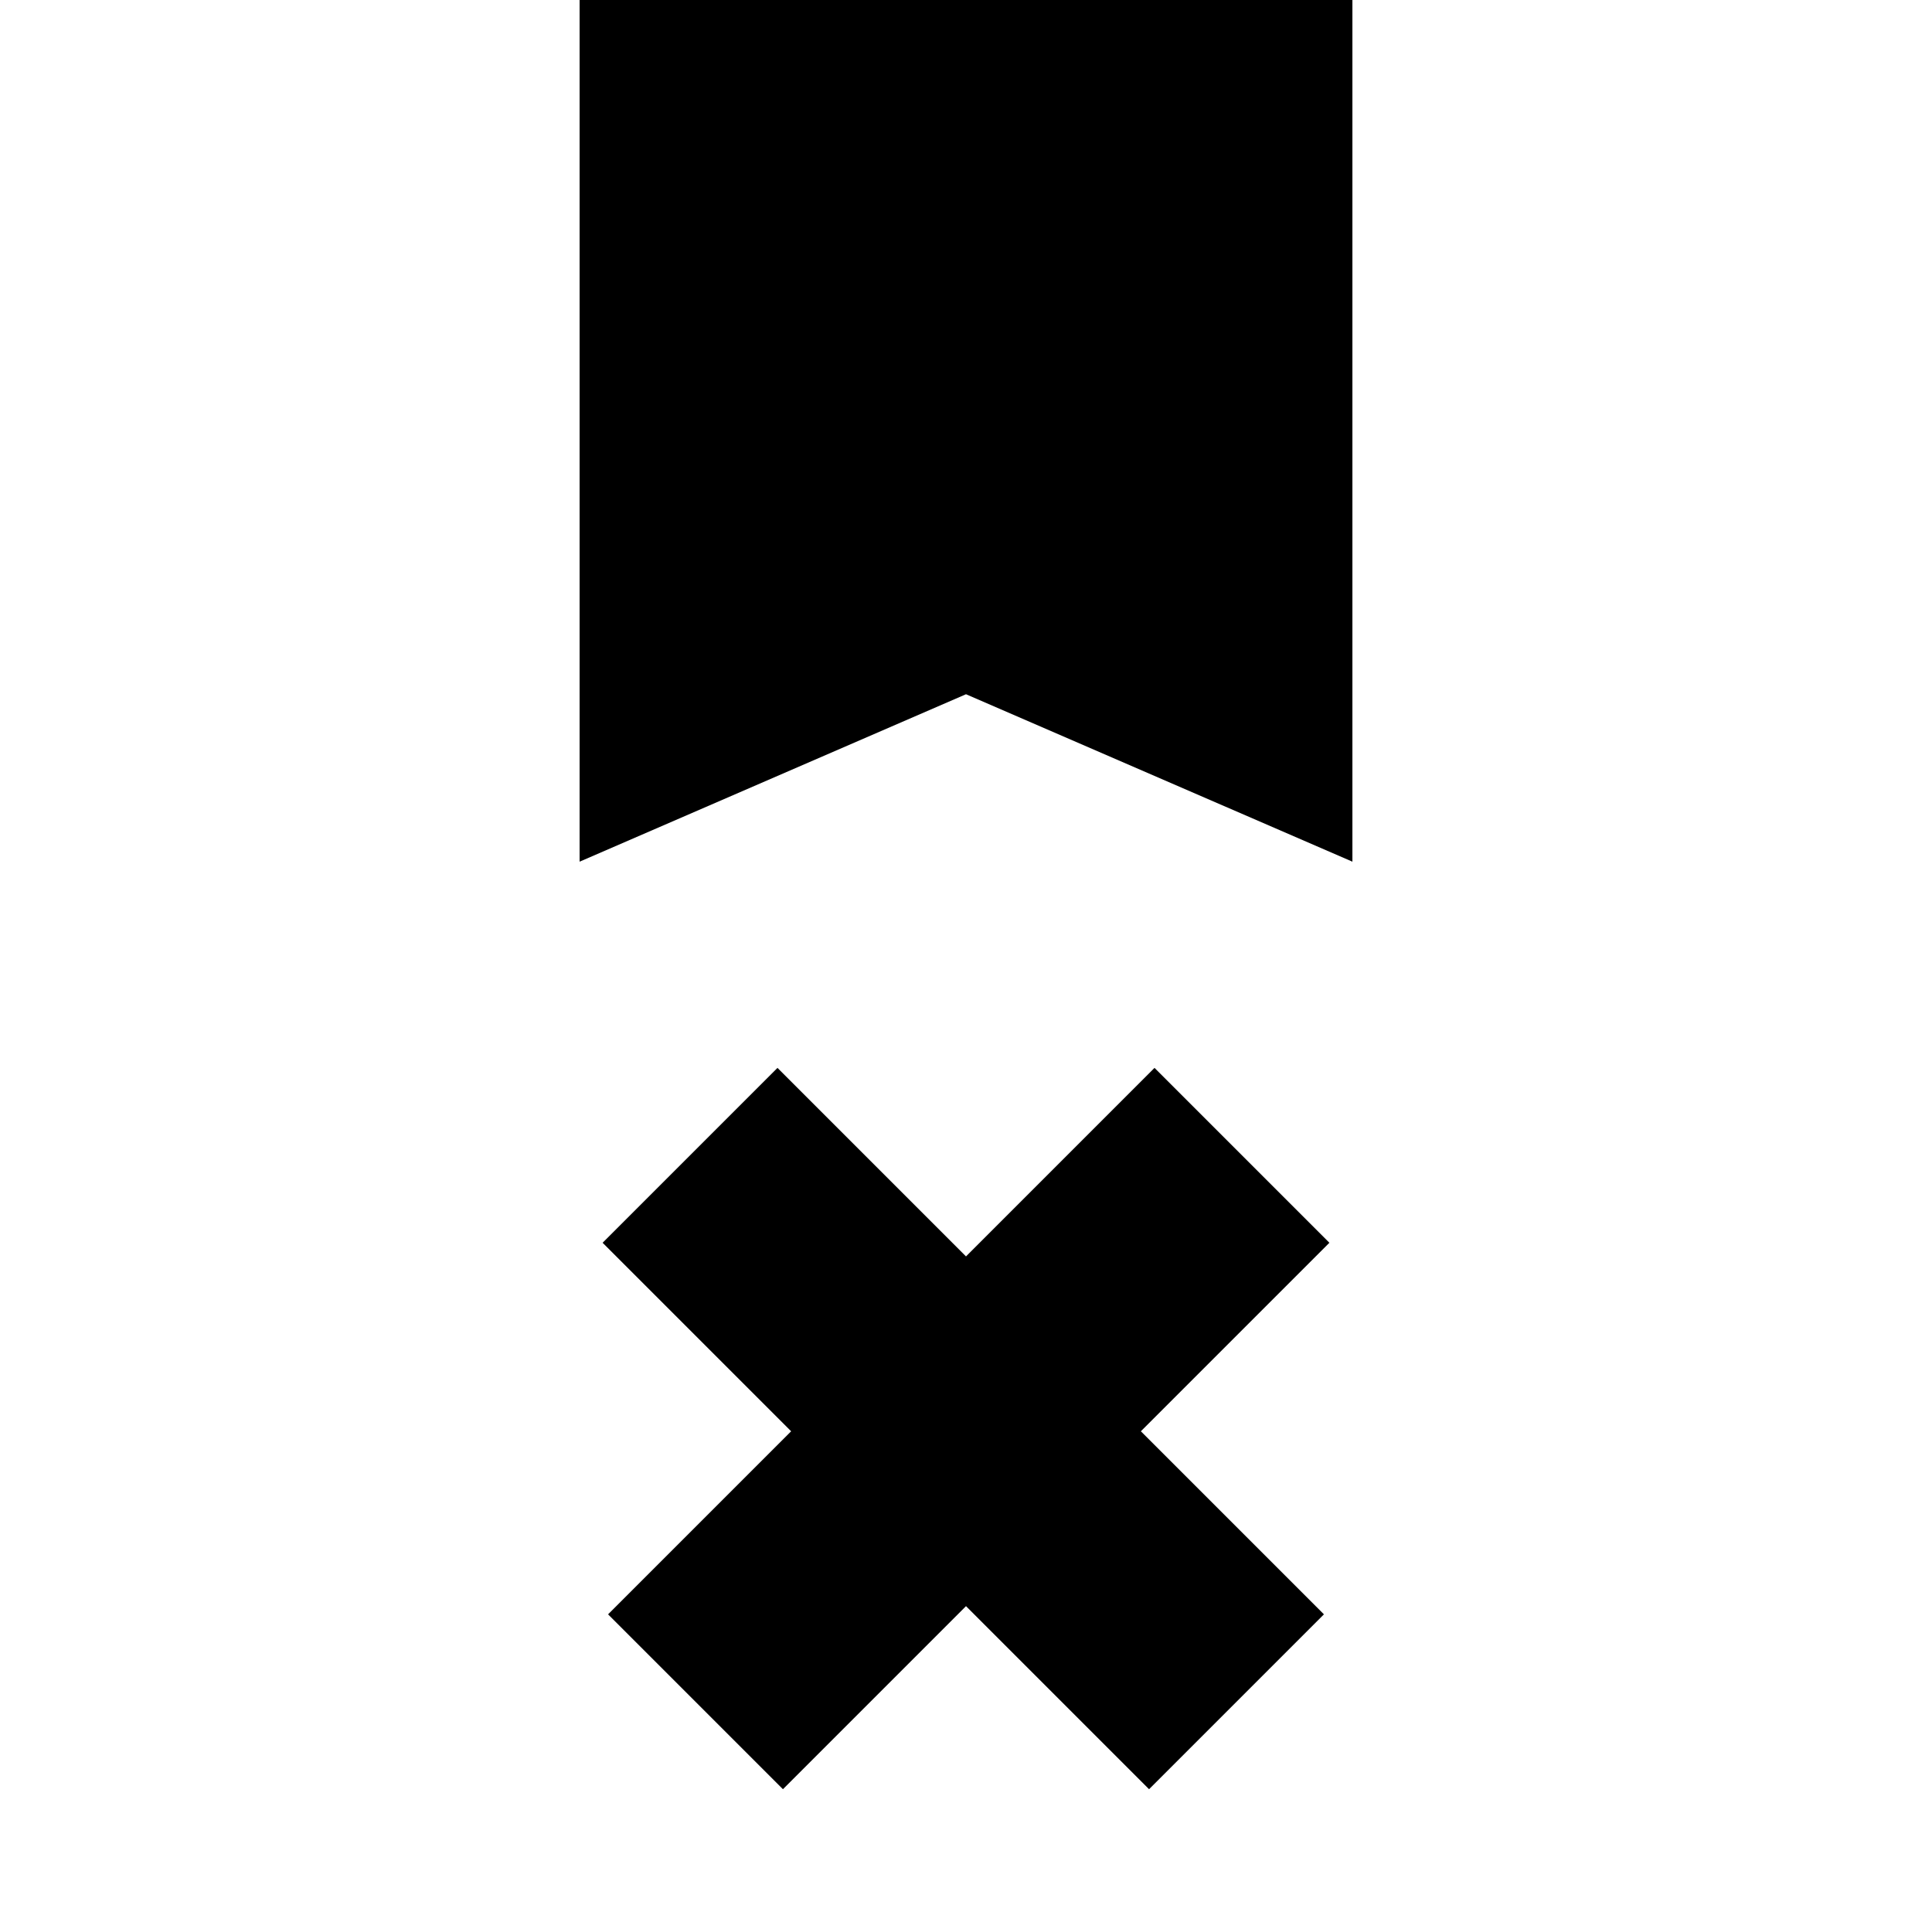
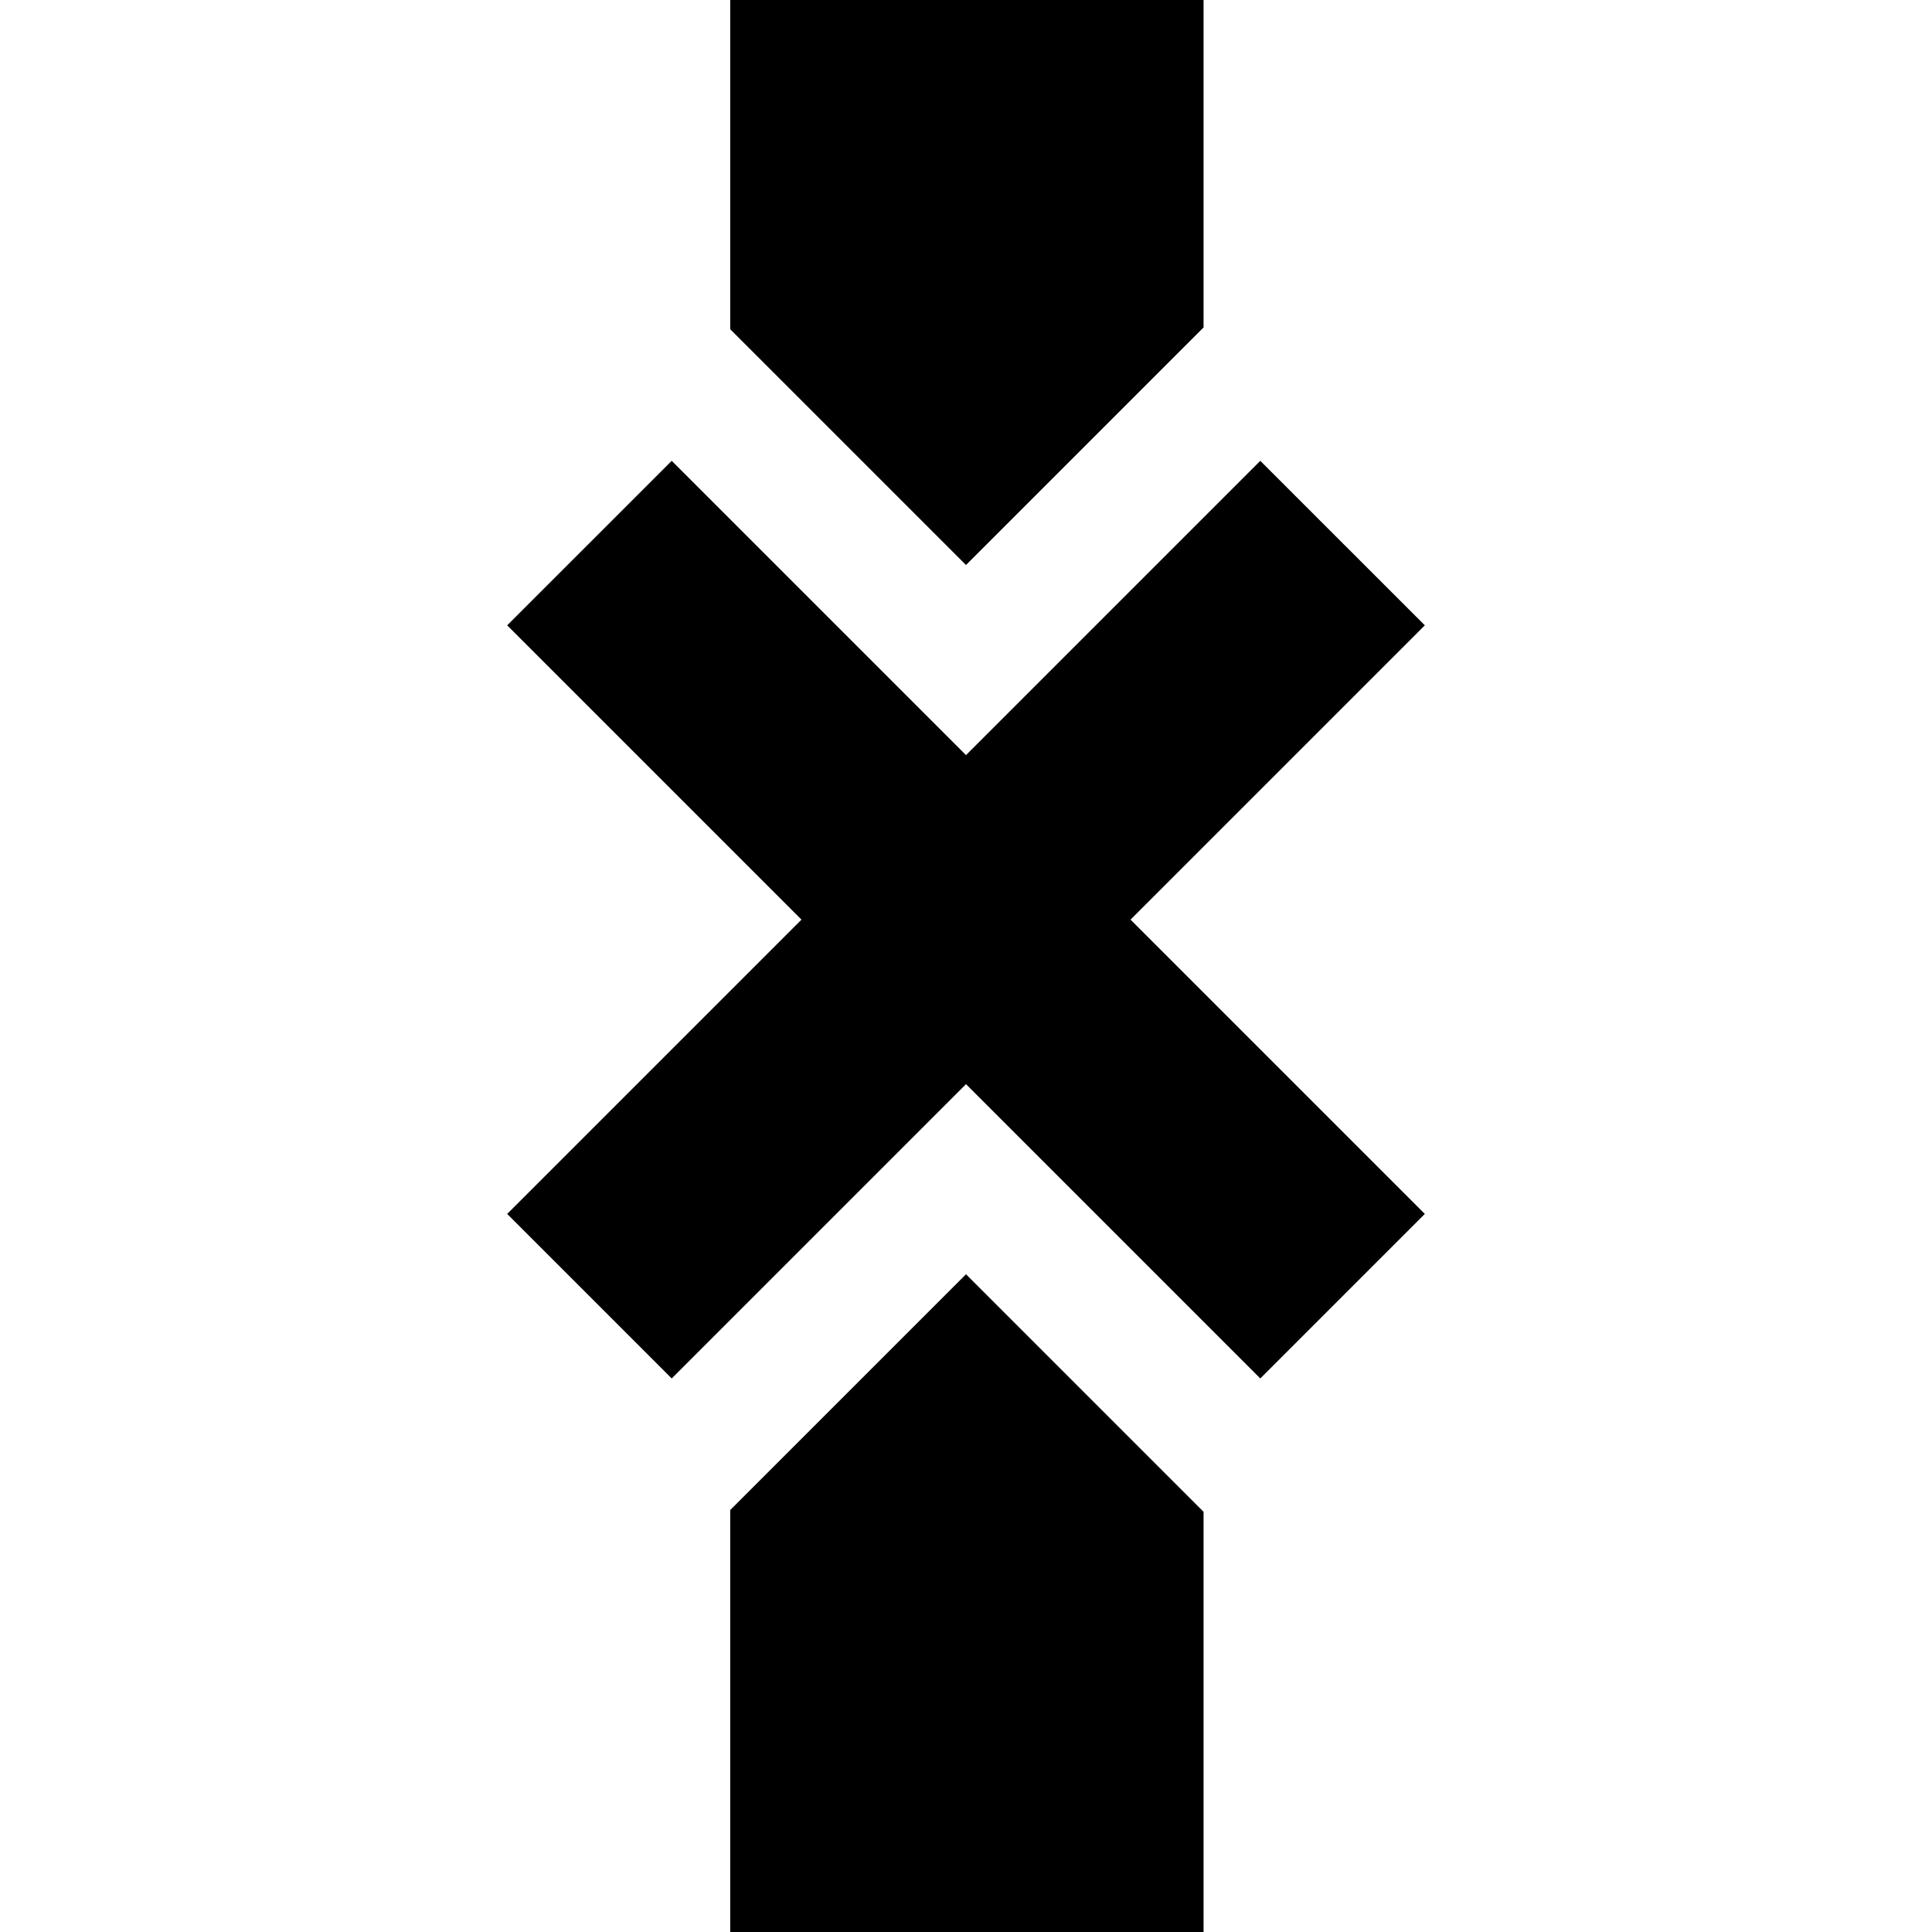
<svg xmlns="http://www.w3.org/2000/svg" version="1.1" id="Layer_1" x="0px" y="0px" width="500px" height="500px" viewBox="0 0 500 500" enable-background="new 0 0 500 500" xml:space="preserve">
-   <path d="M150,0.001l0,223l100-43.334L350,223V0L150,0.001z M298.79,276.369L250,325.159l-48.791-48.79l-45.255,45.255l48.791,48.79  l-47.376,47.377l45.255,45.255L250,415.669l47.375,47.377l45.256-45.255l-47.377-47.377l48.791-48.79L298.79,276.369z" />
+   <path d="M198.435,94.658L250,146.224l51.564-51.566l9.916-9.915V0h-122.5v85.204L198.435,94.658z M311.48,391.258l-9.916-9.916  L250,329.777l-51.565,51.564l-9.455,9.454V500h122.5V391.258z M326.165,356.742l42.577-42.577L292.577,238l76.165-76.165  l-42.577-42.576L250,195.424l-76.165-76.165l-42.577,42.576L207.423,238l-76.165,76.165l42.577,42.577L250,280.577L326.165,356.742z  " />
</svg>
